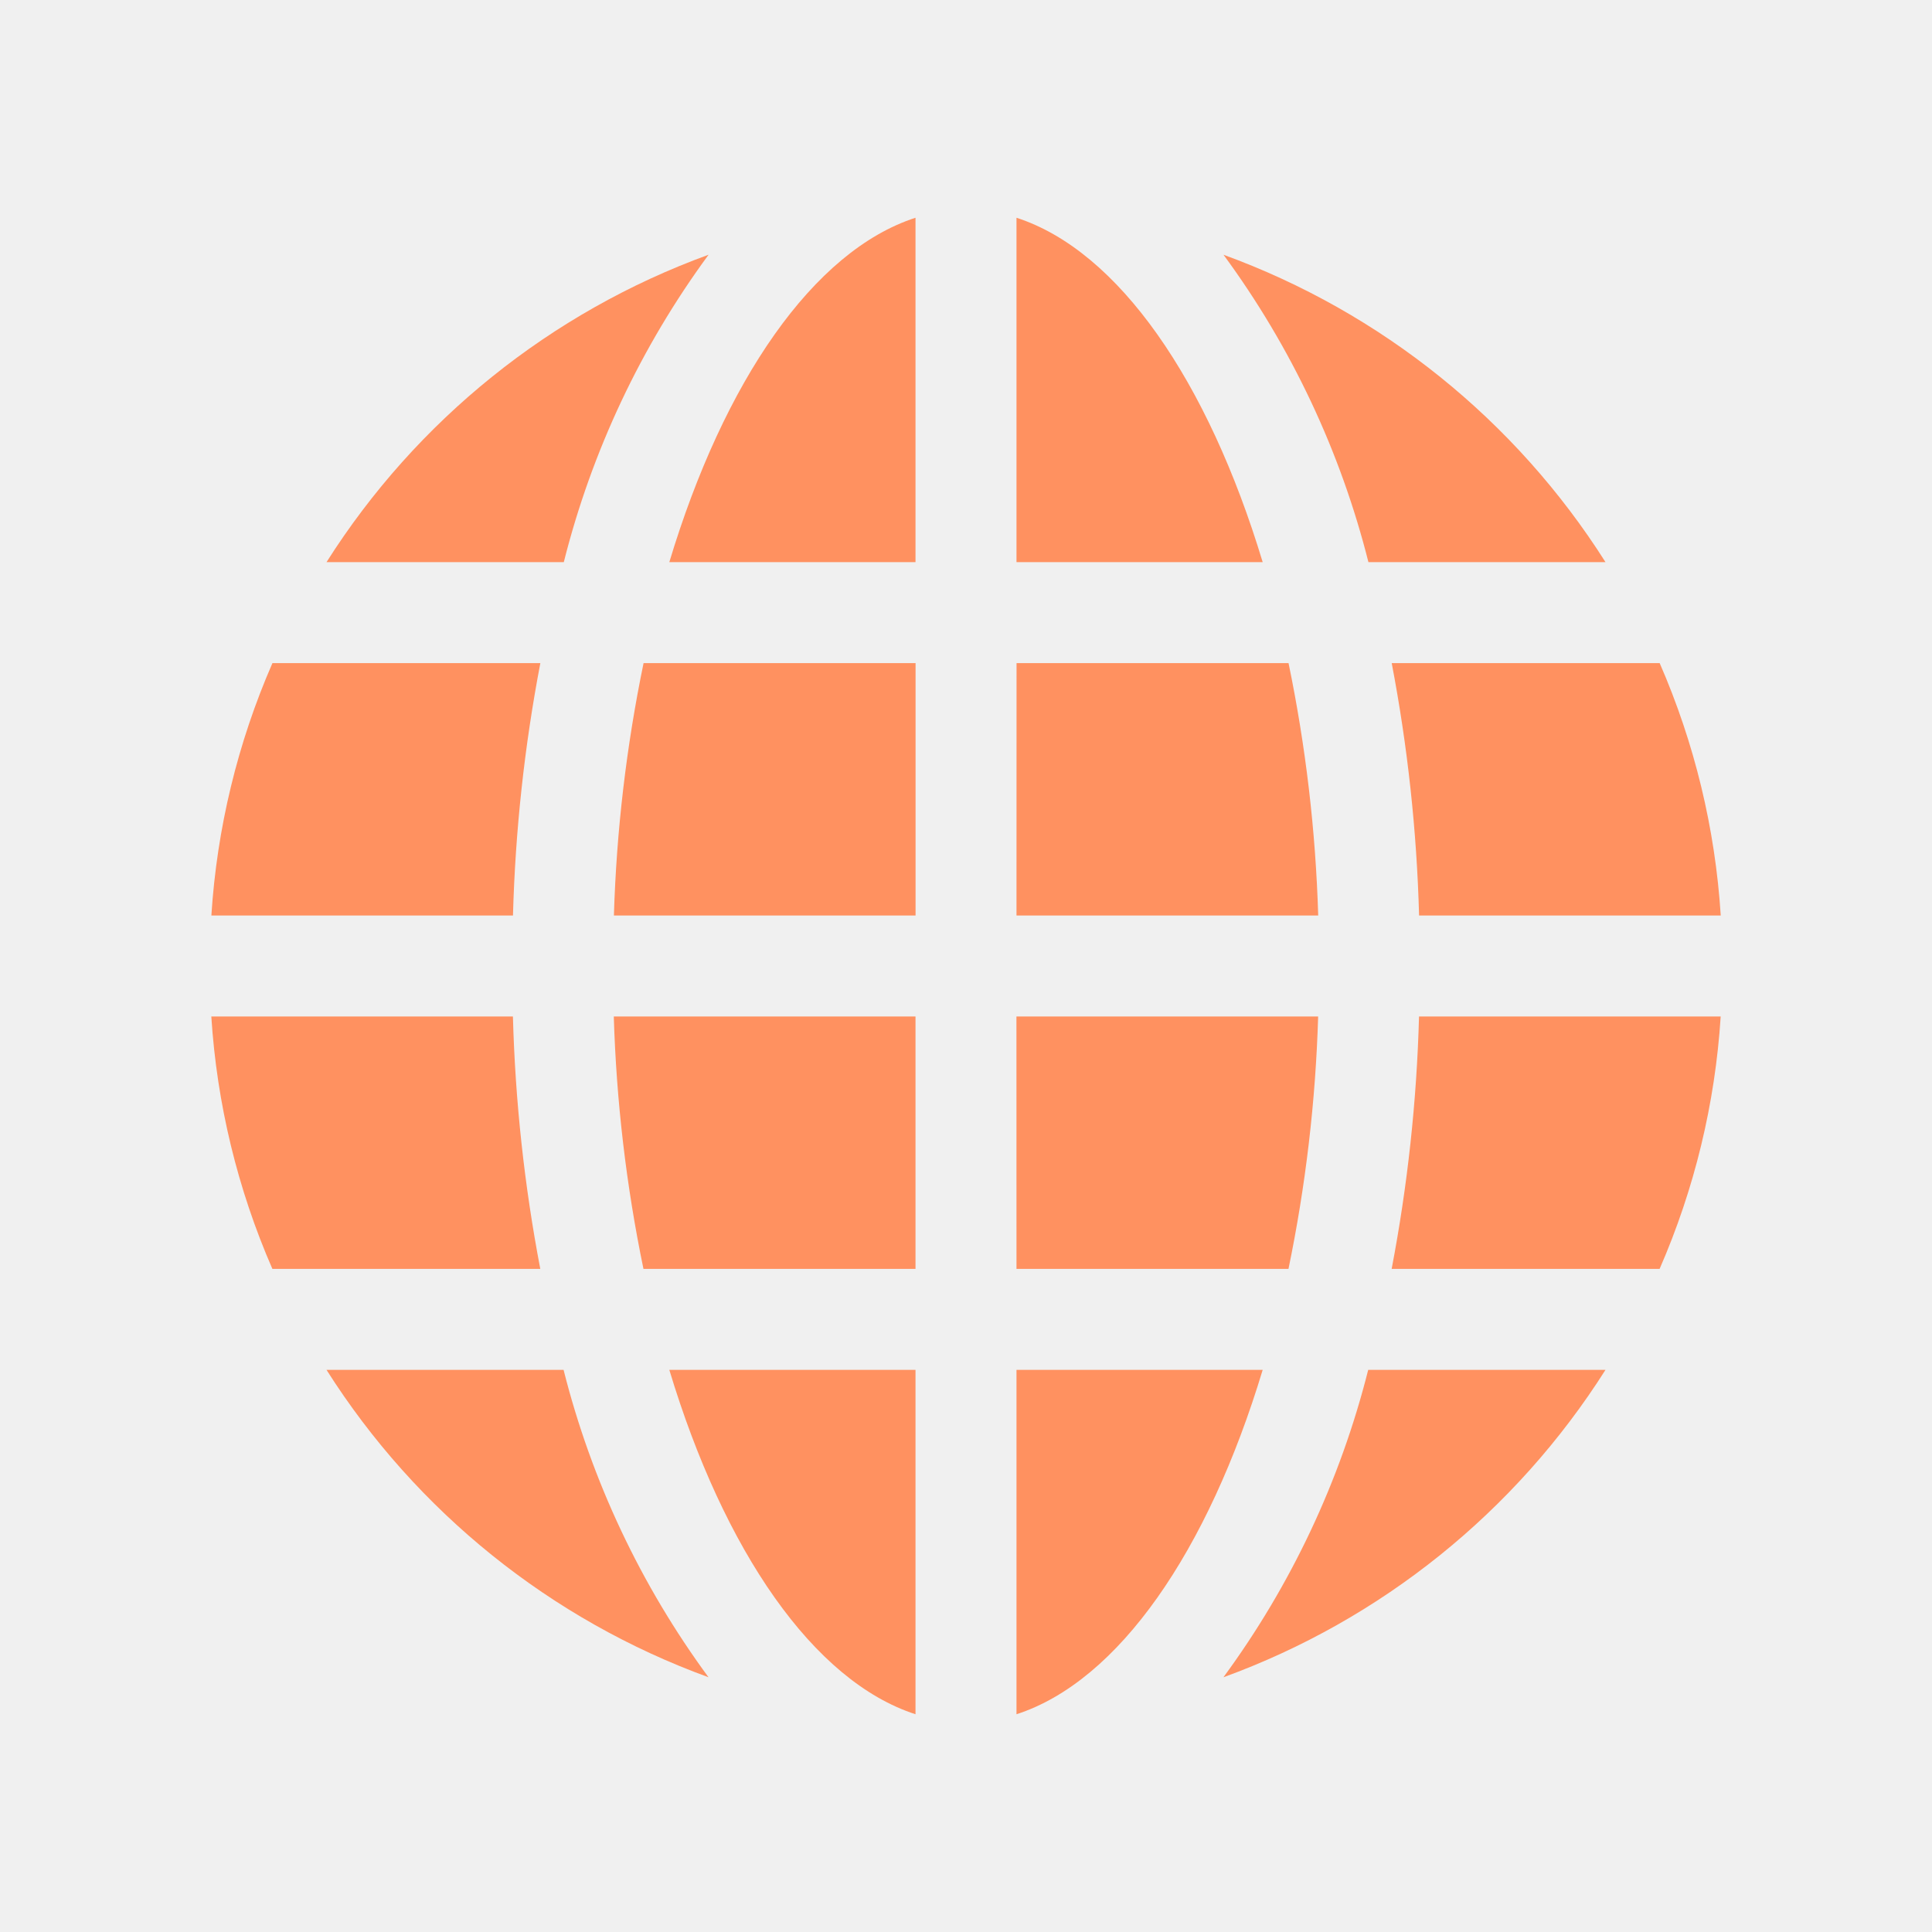
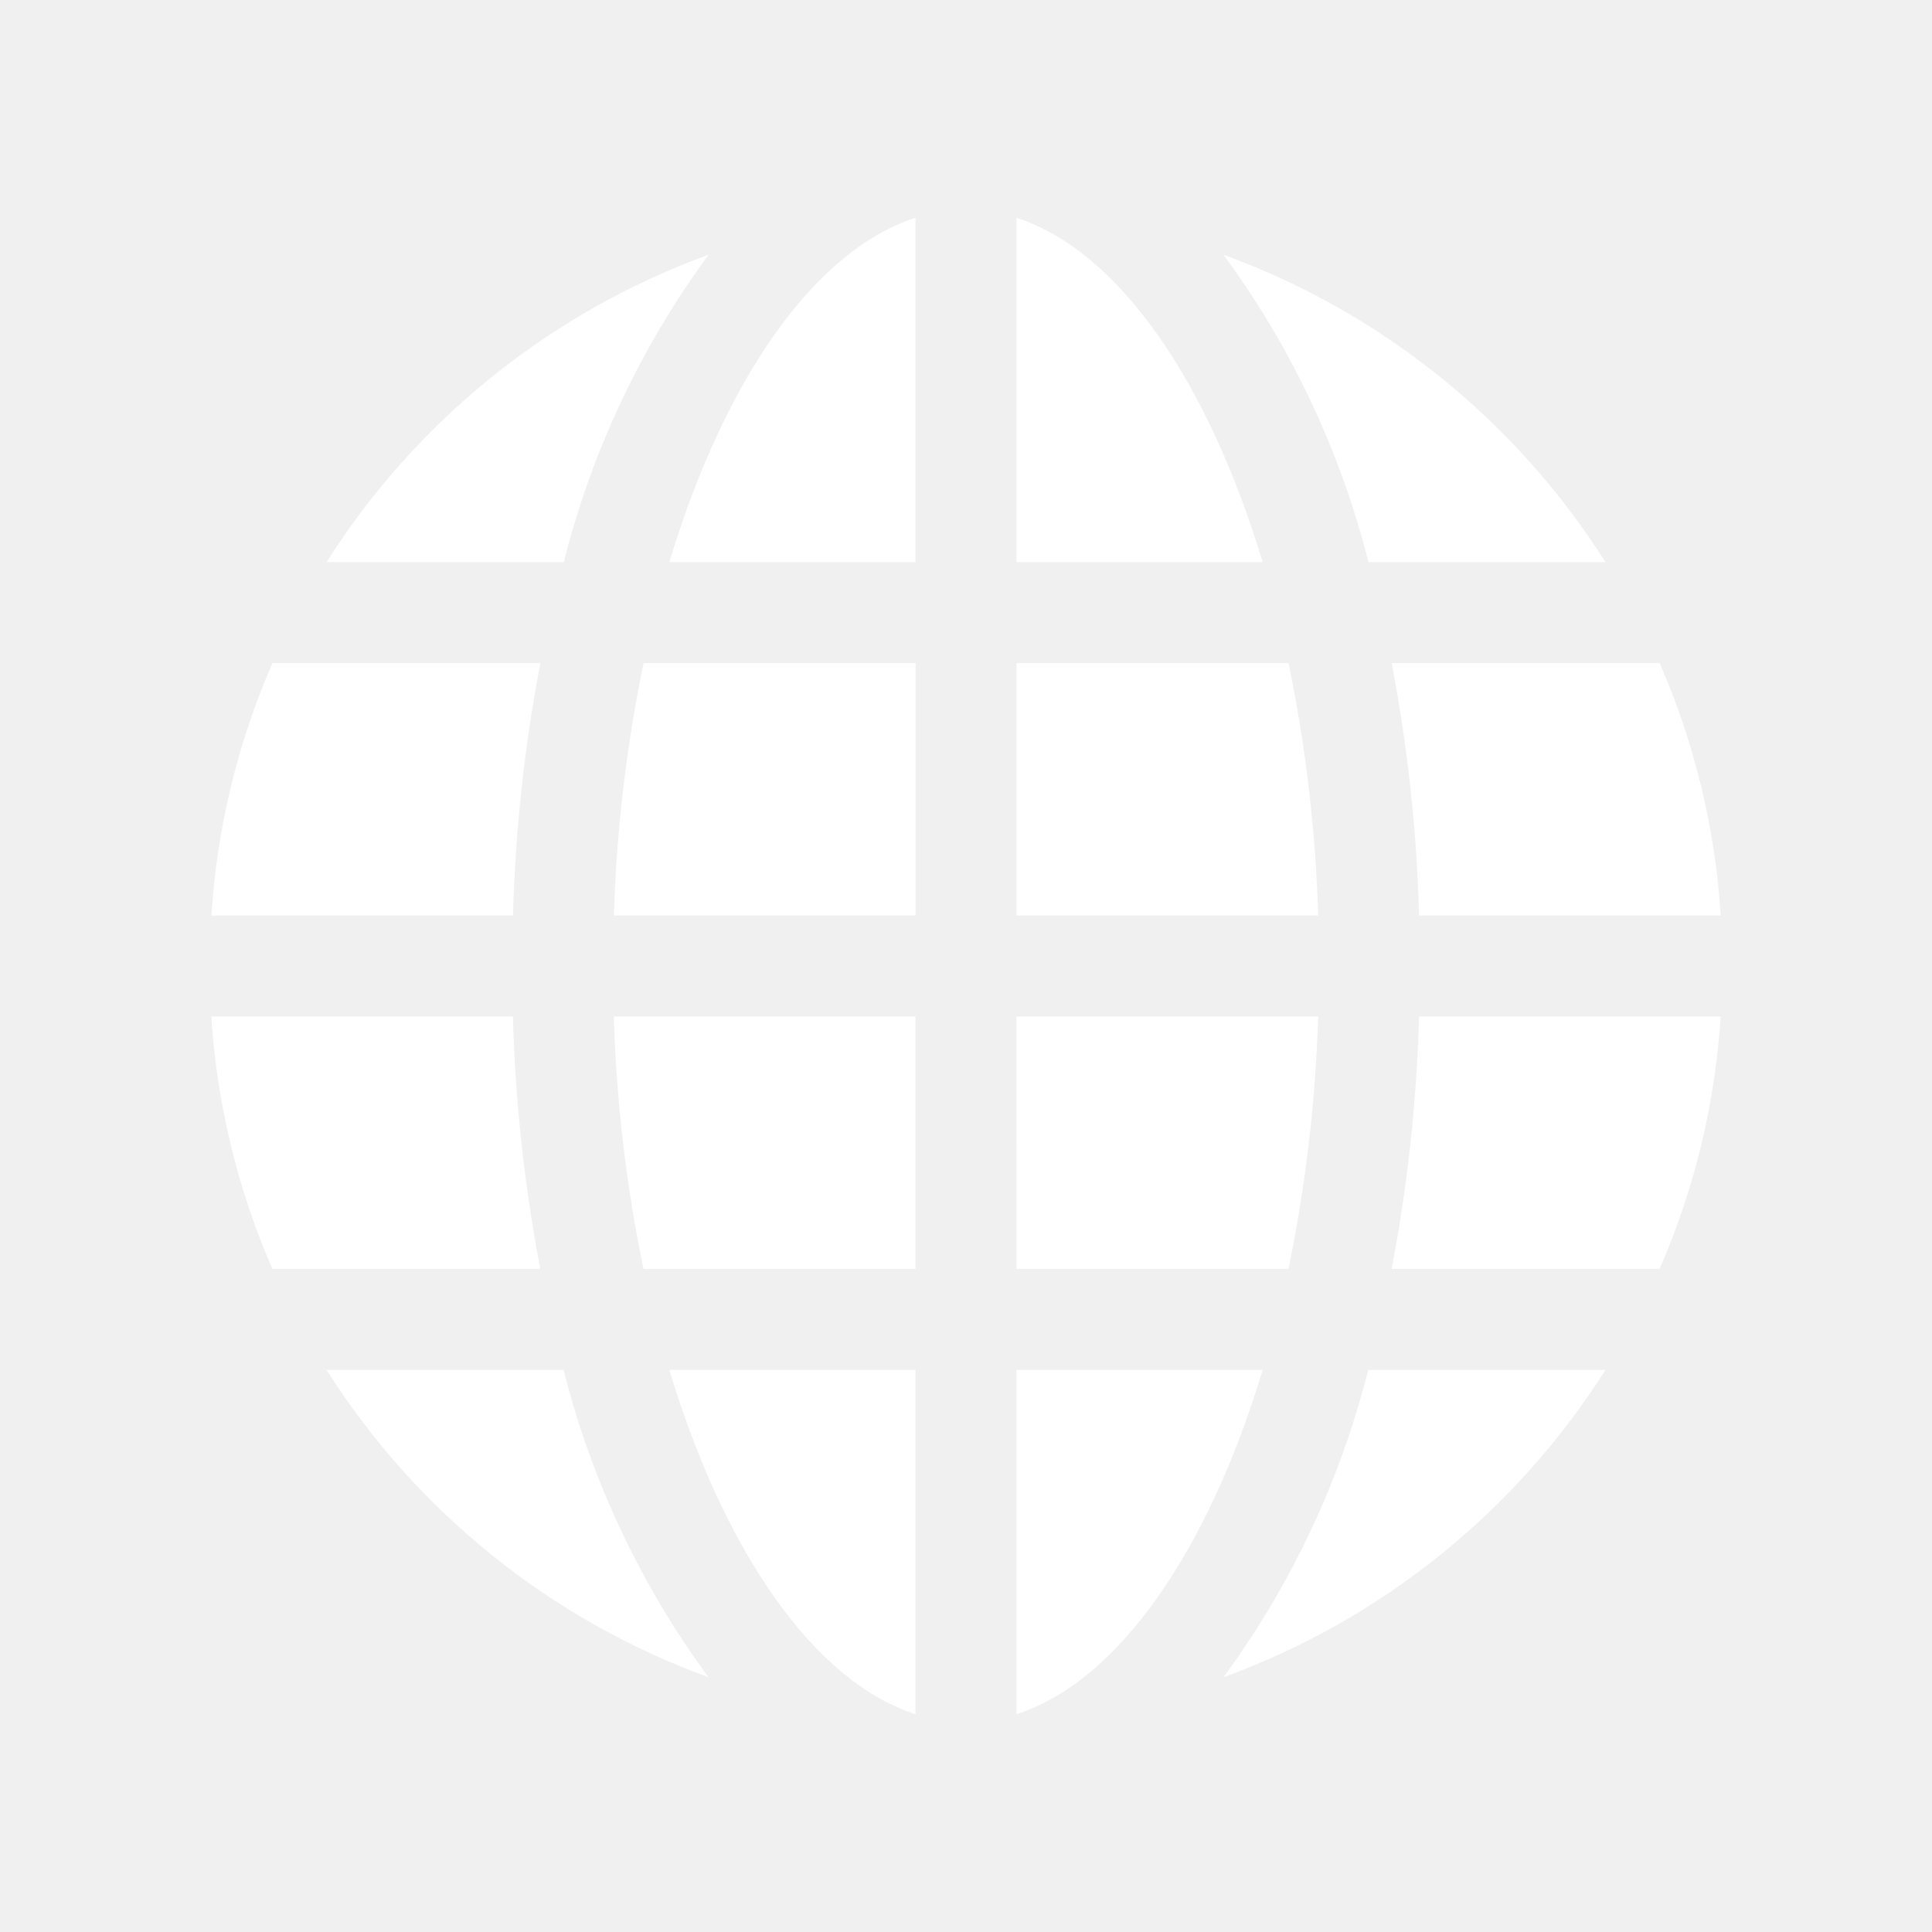
<svg xmlns="http://www.w3.org/2000/svg" id="Icons" viewBox="0 0 60 60" width="512" height="512" version="1.1">
  <defs id="defs41" />
-   <g id="g59" transform="matrix(1.738425,0,0,1.738425,-22.15274,-42.67486)" style="stroke-width:0.575;fill:#ff9160;fill-opacity:1">
-     <path id="path2" d="m 21.907,42.707 h -5.389 a 13.409,13.409 0 0 0 1.091,4.509 h 4.786 a 28.042,28.042 0 0 1 -0.489,-4.509 z" style="fill:#ff9160;fill-opacity:1;stroke-width:0.638" />
-     <path id="path4" d="m 25.4,29.099 a 13.578,13.578 0 0 0 -6.824,5.491 h 4.239 a 15.783,15.783 0 0 1 2.586,-5.491 z" style="fill:#ff9160;fill-opacity:1;stroke-width:0.638" />
-     <path id="path6" d="m 16.518,40.903 h 5.389 a 28.042,28.042 0 0 1 0.489,-4.509 h -4.786 a 13.409,13.409 0 0 0 -1.091,4.509 z" style="fill:#ff9160;fill-opacity:1;stroke-width:0.638" />
-     <path id="path8" d="m 37.605,36.394 a 28.042,28.042 0 0 1 0.489,4.509 h 5.389 a 13.409,13.409 0 0 0 -1.091,-4.509 z" style="fill:#ff9160;fill-opacity:1;stroke-width:0.638" />
-     <path id="path10" d="m 37.605,47.216 h 4.786 a 13.409,13.409 0 0 0 1.091,-4.509 h -5.389 a 28.042,28.042 0 0 1 -0.489,4.509 z" style="fill:#ff9160;fill-opacity:1;stroke-width:0.638" />
-     <path id="path12" d="m 18.576,49.02 a 13.578,13.578 0 0 0 6.824,5.491 15.783,15.783 0 0 1 -2.589,-5.491 z" style="fill:#ff9160;fill-opacity:1;stroke-width:0.638" />
-     <path id="path14" d="M 41.424,34.59 A 13.578,13.578 0 0 0 34.6,29.099 15.783,15.783 0 0 1 37.189,34.59 Z" style="fill:#ff9160;fill-opacity:1;stroke-width:0.638" />
-     <path id="path16" d="m 34.6,54.511 a 13.582,13.582 0 0 0 6.824,-5.491 h -4.239 a 15.783,15.783 0 0 1 -2.586,5.491 z" style="fill:#ff9160;fill-opacity:1;stroke-width:0.638" />
-     <path id="path18" d="m 24.7,34.59 h 4.398 v -6.152 c -1.824,0.59 -3.422,2.917 -4.398,6.152 z" style="fill:#ff9160;fill-opacity:1;stroke-width:0.638" />
-     <path id="path22" d="m 23.709,40.903 h 5.39 v -4.509 h -4.859 a 26.139,26.139 0 0 0 -0.53,4.509 z" style="fill:#ff9160;fill-opacity:1;stroke-width:0.638" />
-     <path id="path24" d="m 30.902,28.438 v 6.152 h 4.398 c -0.977,-3.235 -2.574,-5.562 -4.398,-6.152 z" style="fill:#ff9160;fill-opacity:1;stroke-width:0.638" />
-     <path id="path26" d="m 24.239,47.216 h 4.859 v -4.509 h -5.39 a 26.139,26.139 0 0 0 0.53,4.509 z" style="fill:#ff9160;fill-opacity:1;stroke-width:0.638" />
-     <path id="path28" d="m 29.098,55.172 v -6.152 h -4.398 c 0.977,3.235 2.574,5.562 4.398,6.152 z" style="fill:#ff9160;fill-opacity:1;stroke-width:0.638" />
-     <path id="path30" d="m 30.902,49.02 v 6.152 c 1.824,-0.59 3.422,-2.917 4.398,-6.152 z" style="fill:#ff9160;fill-opacity:1;stroke-width:0.638" />
-     <path id="path32" d="m 30.902,40.903 h 5.39 a 26.139,26.139 0 0 0 -0.53,-4.509 h -4.859 z" style="fill:#ff9160;fill-opacity:1;stroke-width:0.638" />
-     <path id="path34" d="m 30.902,47.216 h 4.859 a 26.139,26.139 0 0 0 0.53,-4.509 h -5.39 z" style="fill:#ff9160;fill-opacity:1;stroke-width:0.638" />
+   <g id="g59" transform="matrix(1.738425,0,0,1.738425,-22.15274,-42.67486)" style="stroke-width:0.575;fill:#ffffff;fill-opacity:1">
+     <path id="path2" d="m 21.907,42.707 h -5.389 a 13.409,13.409 0 0 0 1.091,4.509 h 4.786 a 28.042,28.042 0 0 1 -0.489,-4.509 z" style="fill:#ffffff;fill-opacity:1;stroke-width:0.638" />
+     <path id="path4" d="m 25.4,29.099 a 13.578,13.578 0 0 0 -6.824,5.491 h 4.239 a 15.783,15.783 0 0 1 2.586,-5.491 z" style="fill:#ffffff;fill-opacity:1;stroke-width:0.638" />
+     <path id="path6" d="m 16.518,40.903 h 5.389 a 28.042,28.042 0 0 1 0.489,-4.509 h -4.786 a 13.409,13.409 0 0 0 -1.091,4.509 z" style="fill:#ffffff;fill-opacity:1;stroke-width:0.638" />
+     <path id="path8" d="m 37.605,36.394 a 28.042,28.042 0 0 1 0.489,4.509 h 5.389 a 13.409,13.409 0 0 0 -1.091,-4.509 z" style="fill:#ffffff;fill-opacity:1;stroke-width:0.638" />
+     <path id="path10" d="m 37.605,47.216 h 4.786 a 13.409,13.409 0 0 0 1.091,-4.509 h -5.389 a 28.042,28.042 0 0 1 -0.489,4.509 z" style="fill:#ffffff;fill-opacity:1;stroke-width:0.638" />
+     <path id="path12" d="m 18.576,49.02 a 13.578,13.578 0 0 0 6.824,5.491 15.783,15.783 0 0 1 -2.589,-5.491 z" style="fill:#ffffff;fill-opacity:1;stroke-width:0.638" />
+     <path id="path14" d="M 41.424,34.59 A 13.578,13.578 0 0 0 34.6,29.099 15.783,15.783 0 0 1 37.189,34.59 Z" style="fill:#ffffff;fill-opacity:1;stroke-width:0.638" />
+     <path id="path16" d="m 34.6,54.511 a 13.582,13.582 0 0 0 6.824,-5.491 h -4.239 a 15.783,15.783 0 0 1 -2.586,5.491 z" style="fill:#ffffff;fill-opacity:1;stroke-width:0.638" />
+     <path id="path18" d="m 24.7,34.59 h 4.398 v -6.152 c -1.824,0.59 -3.422,2.917 -4.398,6.152 z" style="fill:#ffffff;fill-opacity:1;stroke-width:0.638" />
+     <path id="path22" d="m 23.709,40.903 h 5.39 v -4.509 h -4.859 a 26.139,26.139 0 0 0 -0.53,4.509 z" style="fill:#ffffff;fill-opacity:1;stroke-width:0.638" />
+     <path id="path24" d="m 30.902,28.438 v 6.152 h 4.398 c -0.977,-3.235 -2.574,-5.562 -4.398,-6.152 z" style="fill:#ffffff;fill-opacity:1;stroke-width:0.638" />
+     <path id="path26" d="m 24.239,47.216 h 4.859 v -4.509 h -5.39 a 26.139,26.139 0 0 0 0.53,4.509 z" style="fill:#ffffff;fill-opacity:1;stroke-width:0.638" />
+     <path id="path28" d="m 29.098,55.172 v -6.152 h -4.398 c 0.977,3.235 2.574,5.562 4.398,6.152 z" style="fill:#ffffff;fill-opacity:1;stroke-width:0.638" />
+     <path id="path30" d="m 30.902,49.02 v 6.152 c 1.824,-0.59 3.422,-2.917 4.398,-6.152 z" style="fill:#ffffff;fill-opacity:1;stroke-width:0.638" />
+     <path id="path32" d="m 30.902,40.903 h 5.39 a 26.139,26.139 0 0 0 -0.53,-4.509 h -4.859 z" style="fill:#ffffff;fill-opacity:1;stroke-width:0.638" />
+     <path id="path34" d="m 30.902,47.216 h 4.859 a 26.139,26.139 0 0 0 0.53,-4.509 h -5.39 z" style="fill:#ffffff;fill-opacity:1;stroke-width:0.638" />
  </g>
</svg>
